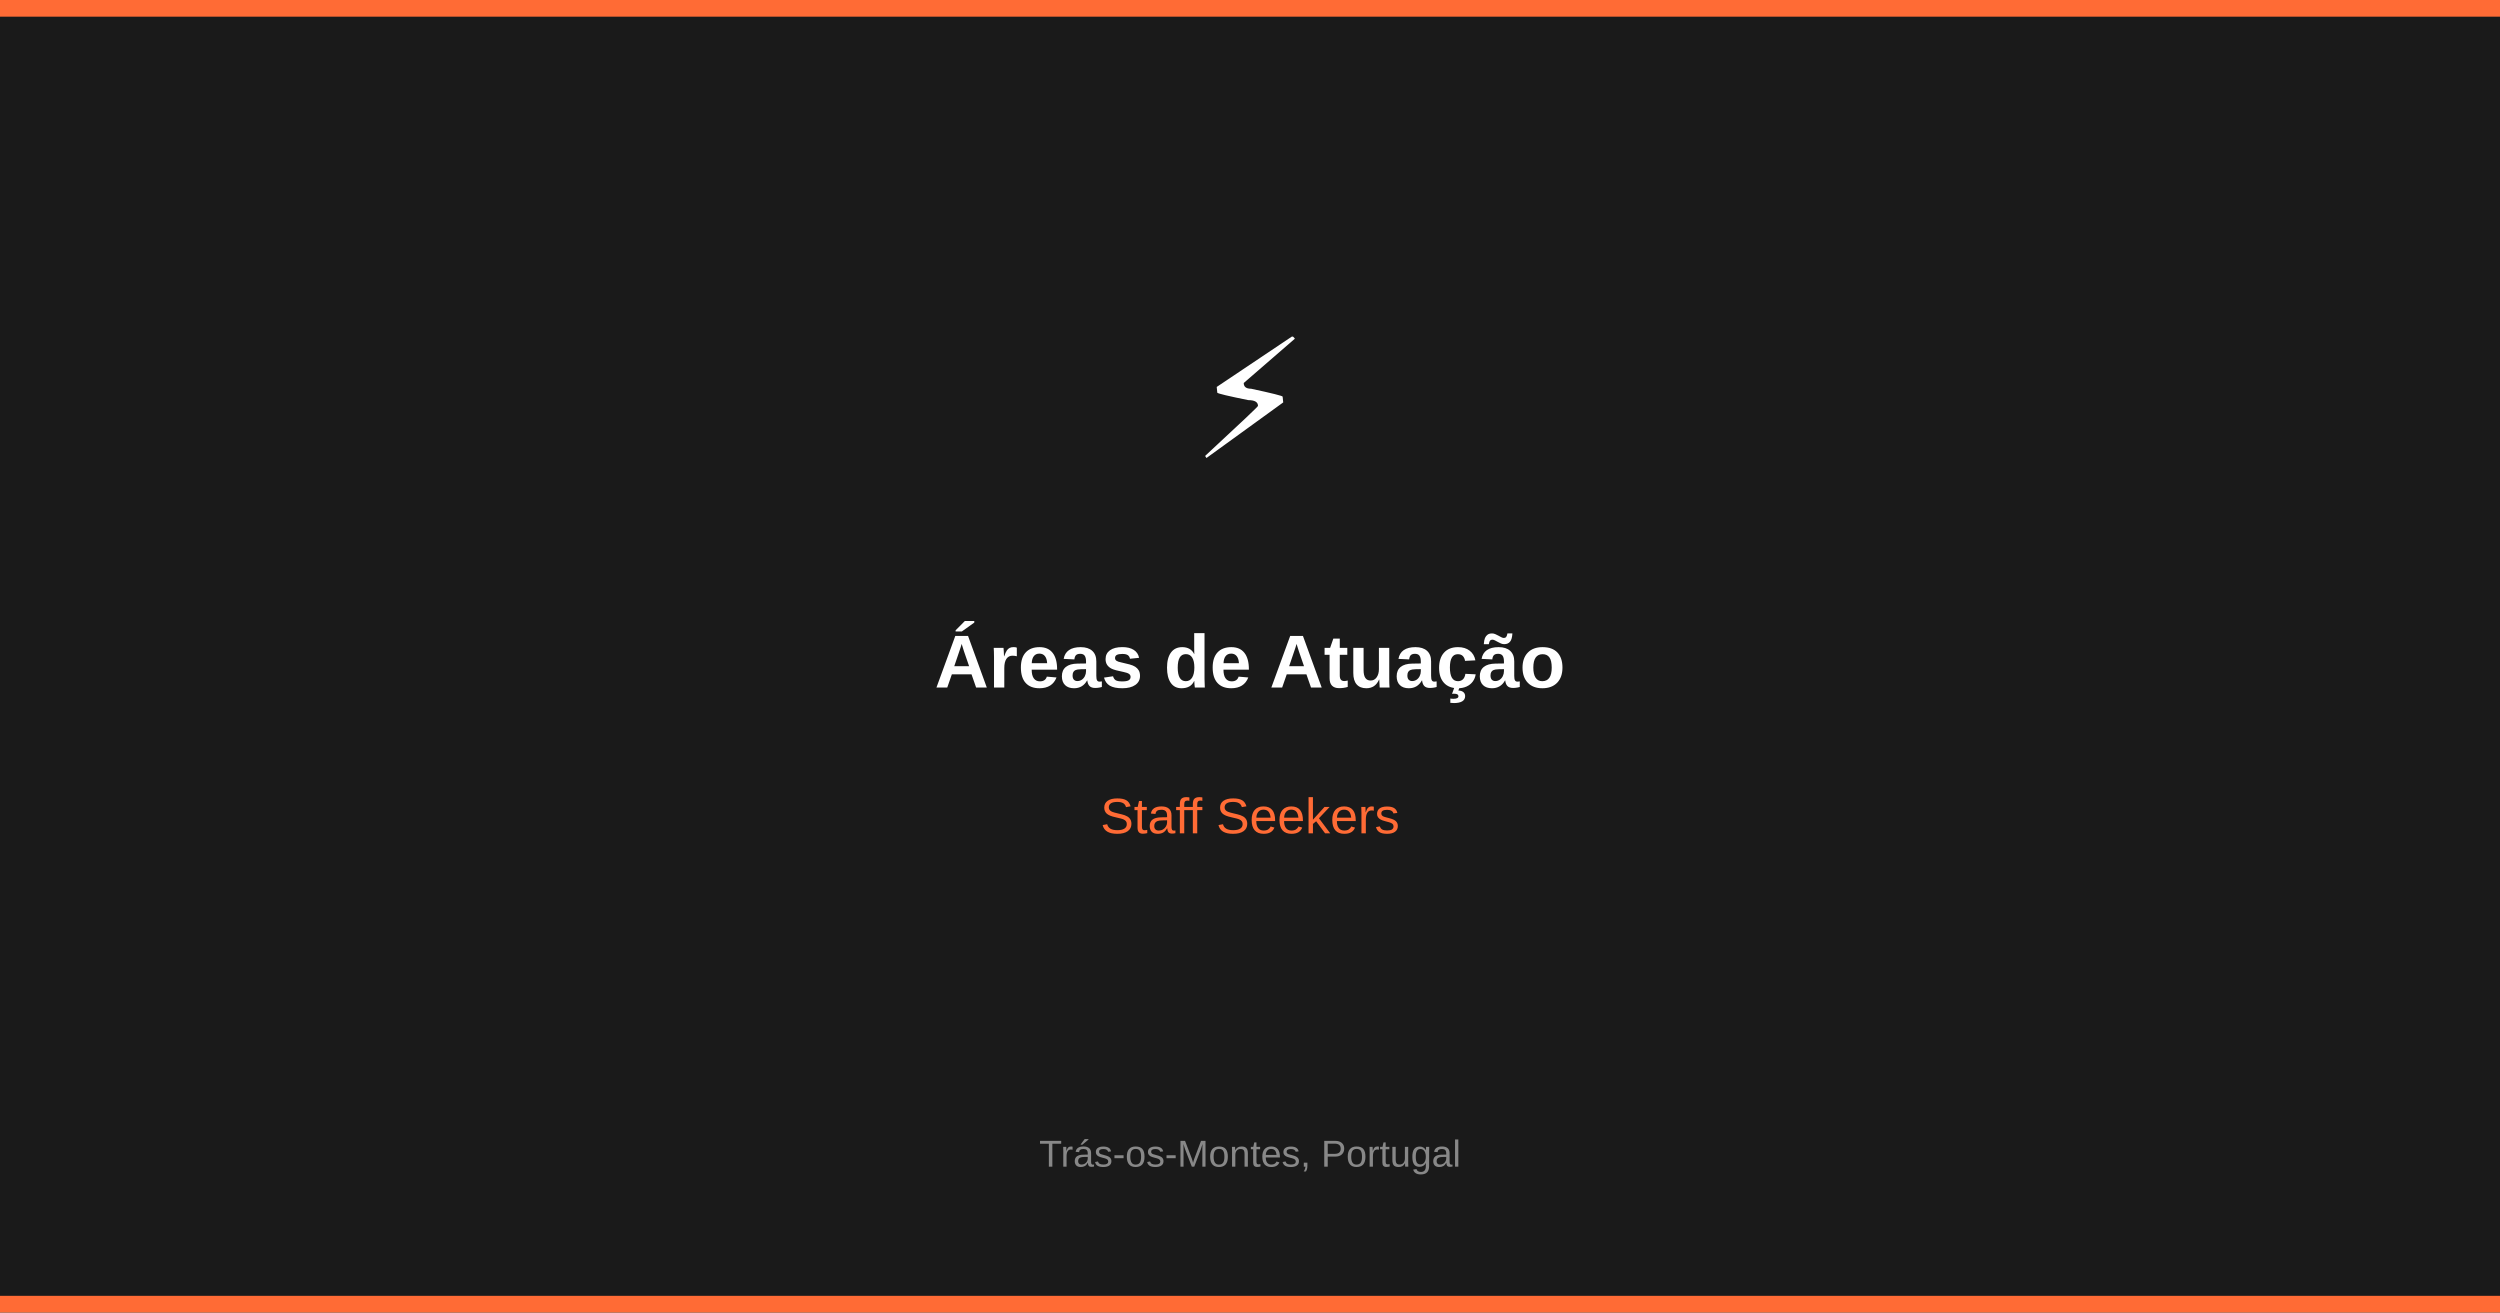
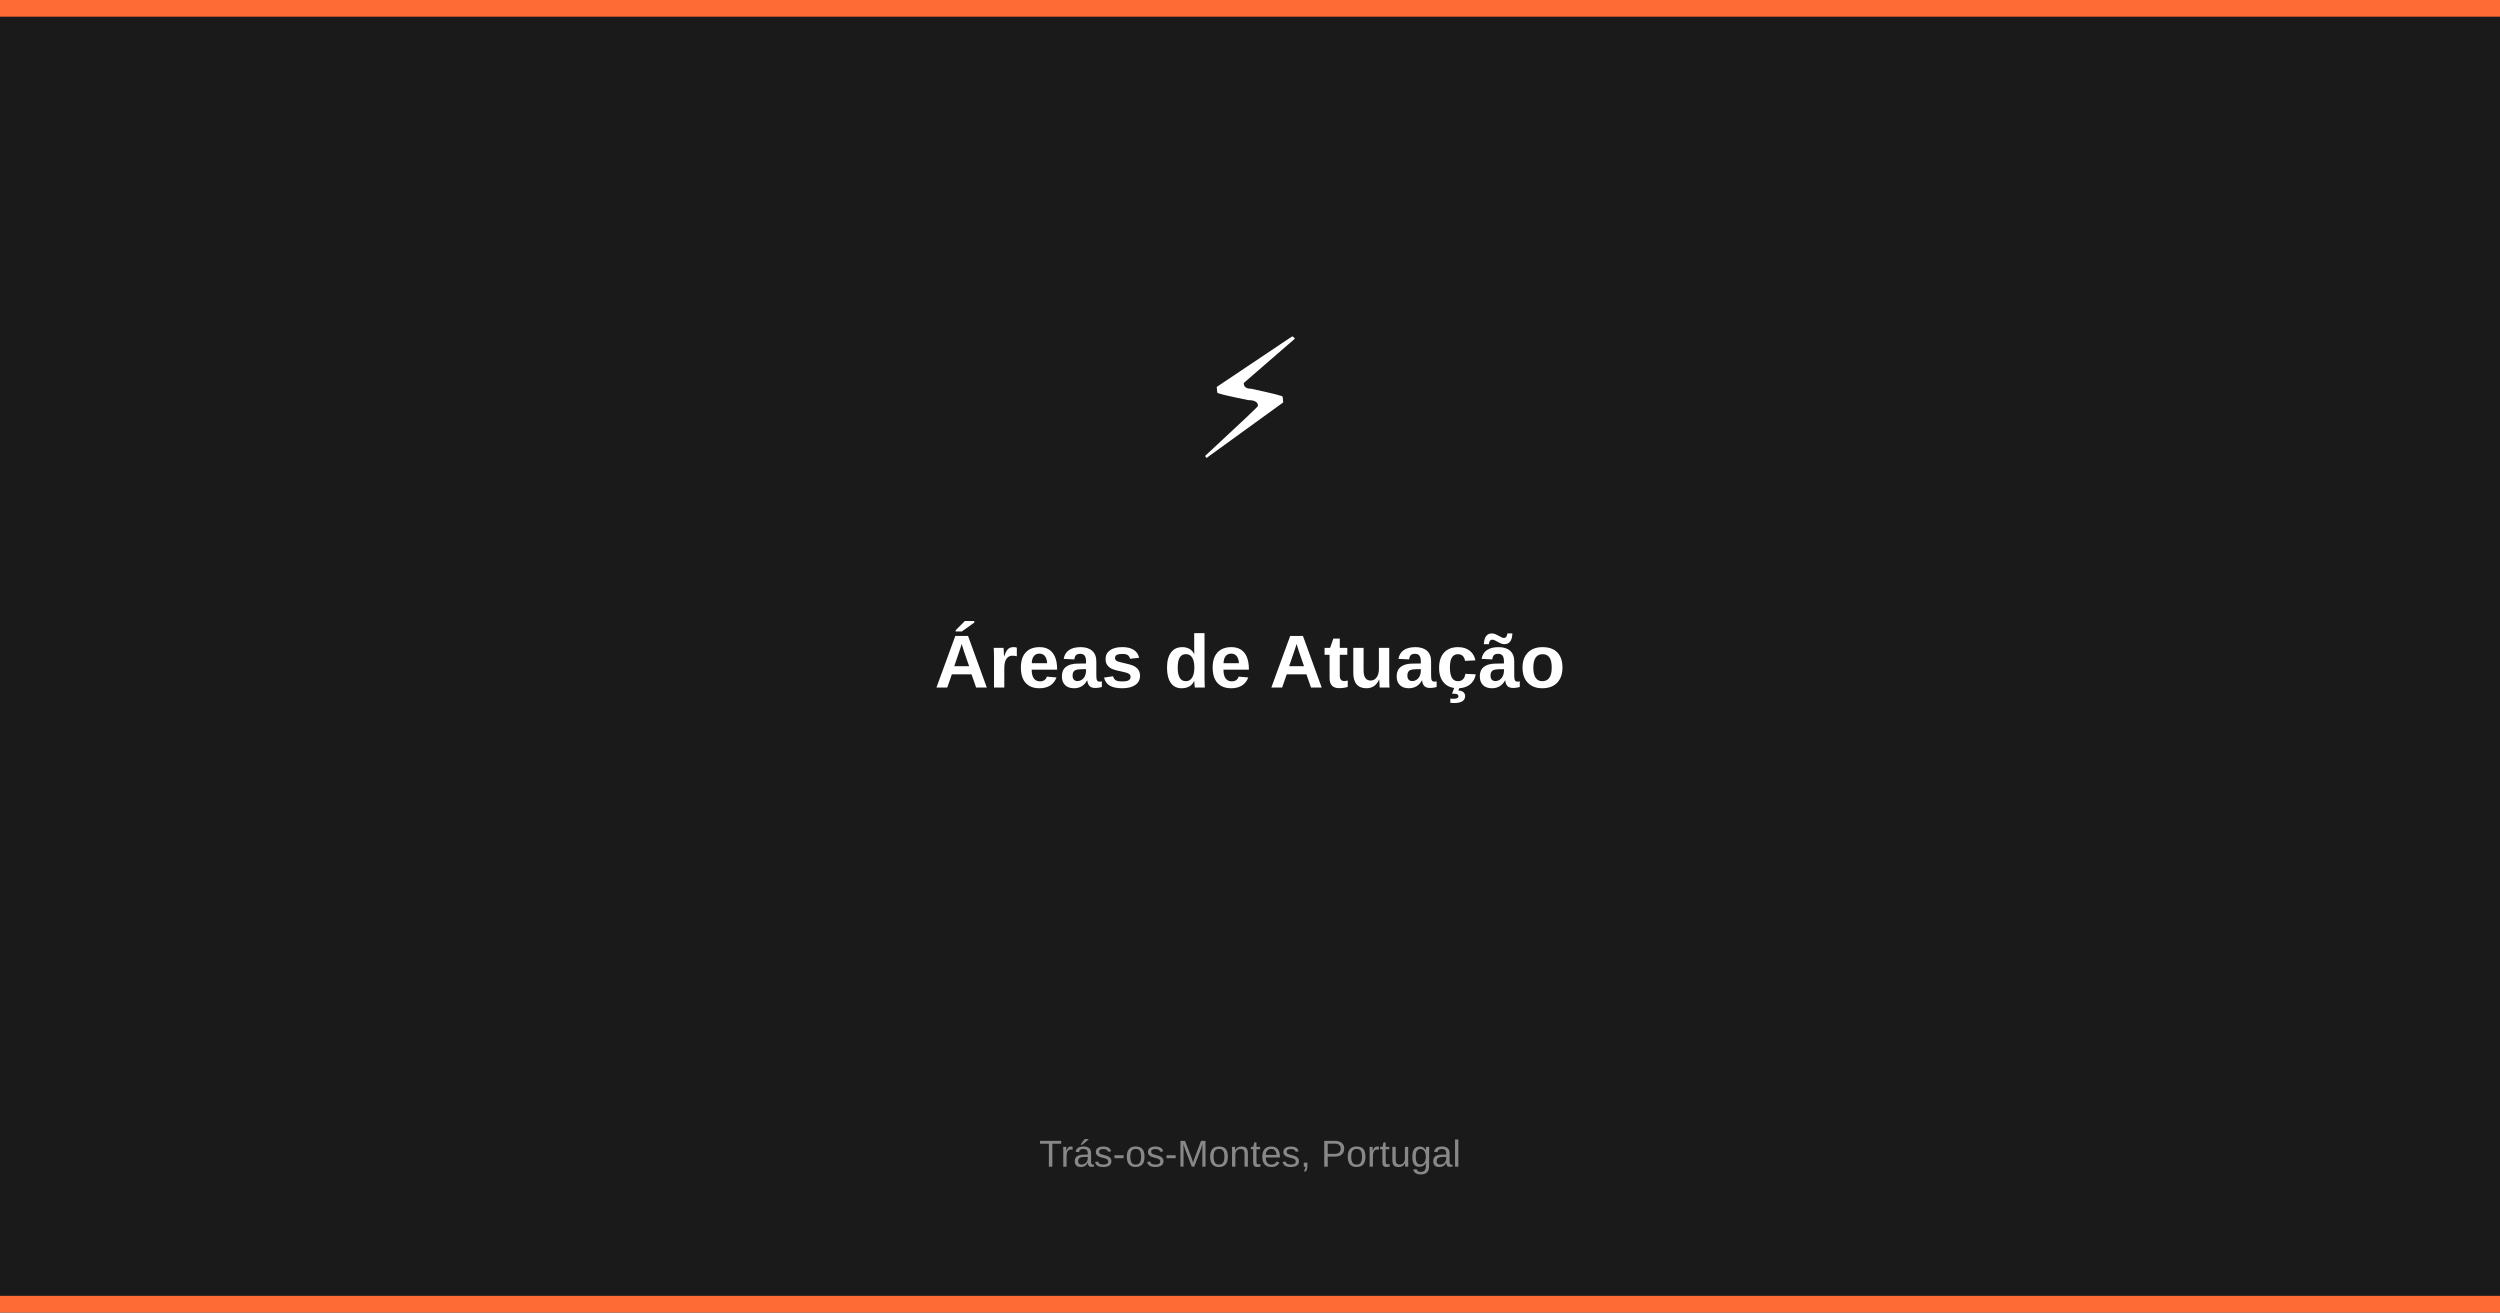
<svg xmlns="http://www.w3.org/2000/svg" width="1200" height="630">
  <rect width="1200" height="630" fill="#1a1a1a" />
  <rect x="0" y="0" width="1200" height="8" fill="#FF6B35" />
  <rect x="0" y="622" width="1200" height="8" fill="#FF6B35" />
  <text x="600" y="220" text-anchor="middle" font-family="Arial,sans-serif" font-size="80" fill="white">⚡</text>
  <text x="600" y="330" text-anchor="middle" font-family="Arial,sans-serif" font-size="36" font-weight="bold" fill="white">Áreas de Atuação</text>
-   <text x="600" y="400" text-anchor="middle" font-family="Arial,sans-serif" font-size="24" fill="#FF6B35">Staff Seekers</text>
+   <text x="600" y="400" text-anchor="middle" font-family="Arial,sans-serif" font-size="24" fill="#FF6B35" />
  <text x="600" y="560" text-anchor="middle" font-family="Arial,sans-serif" font-size="18" fill="#888">Trás-os-Montes, Portugal</text>
</svg>
